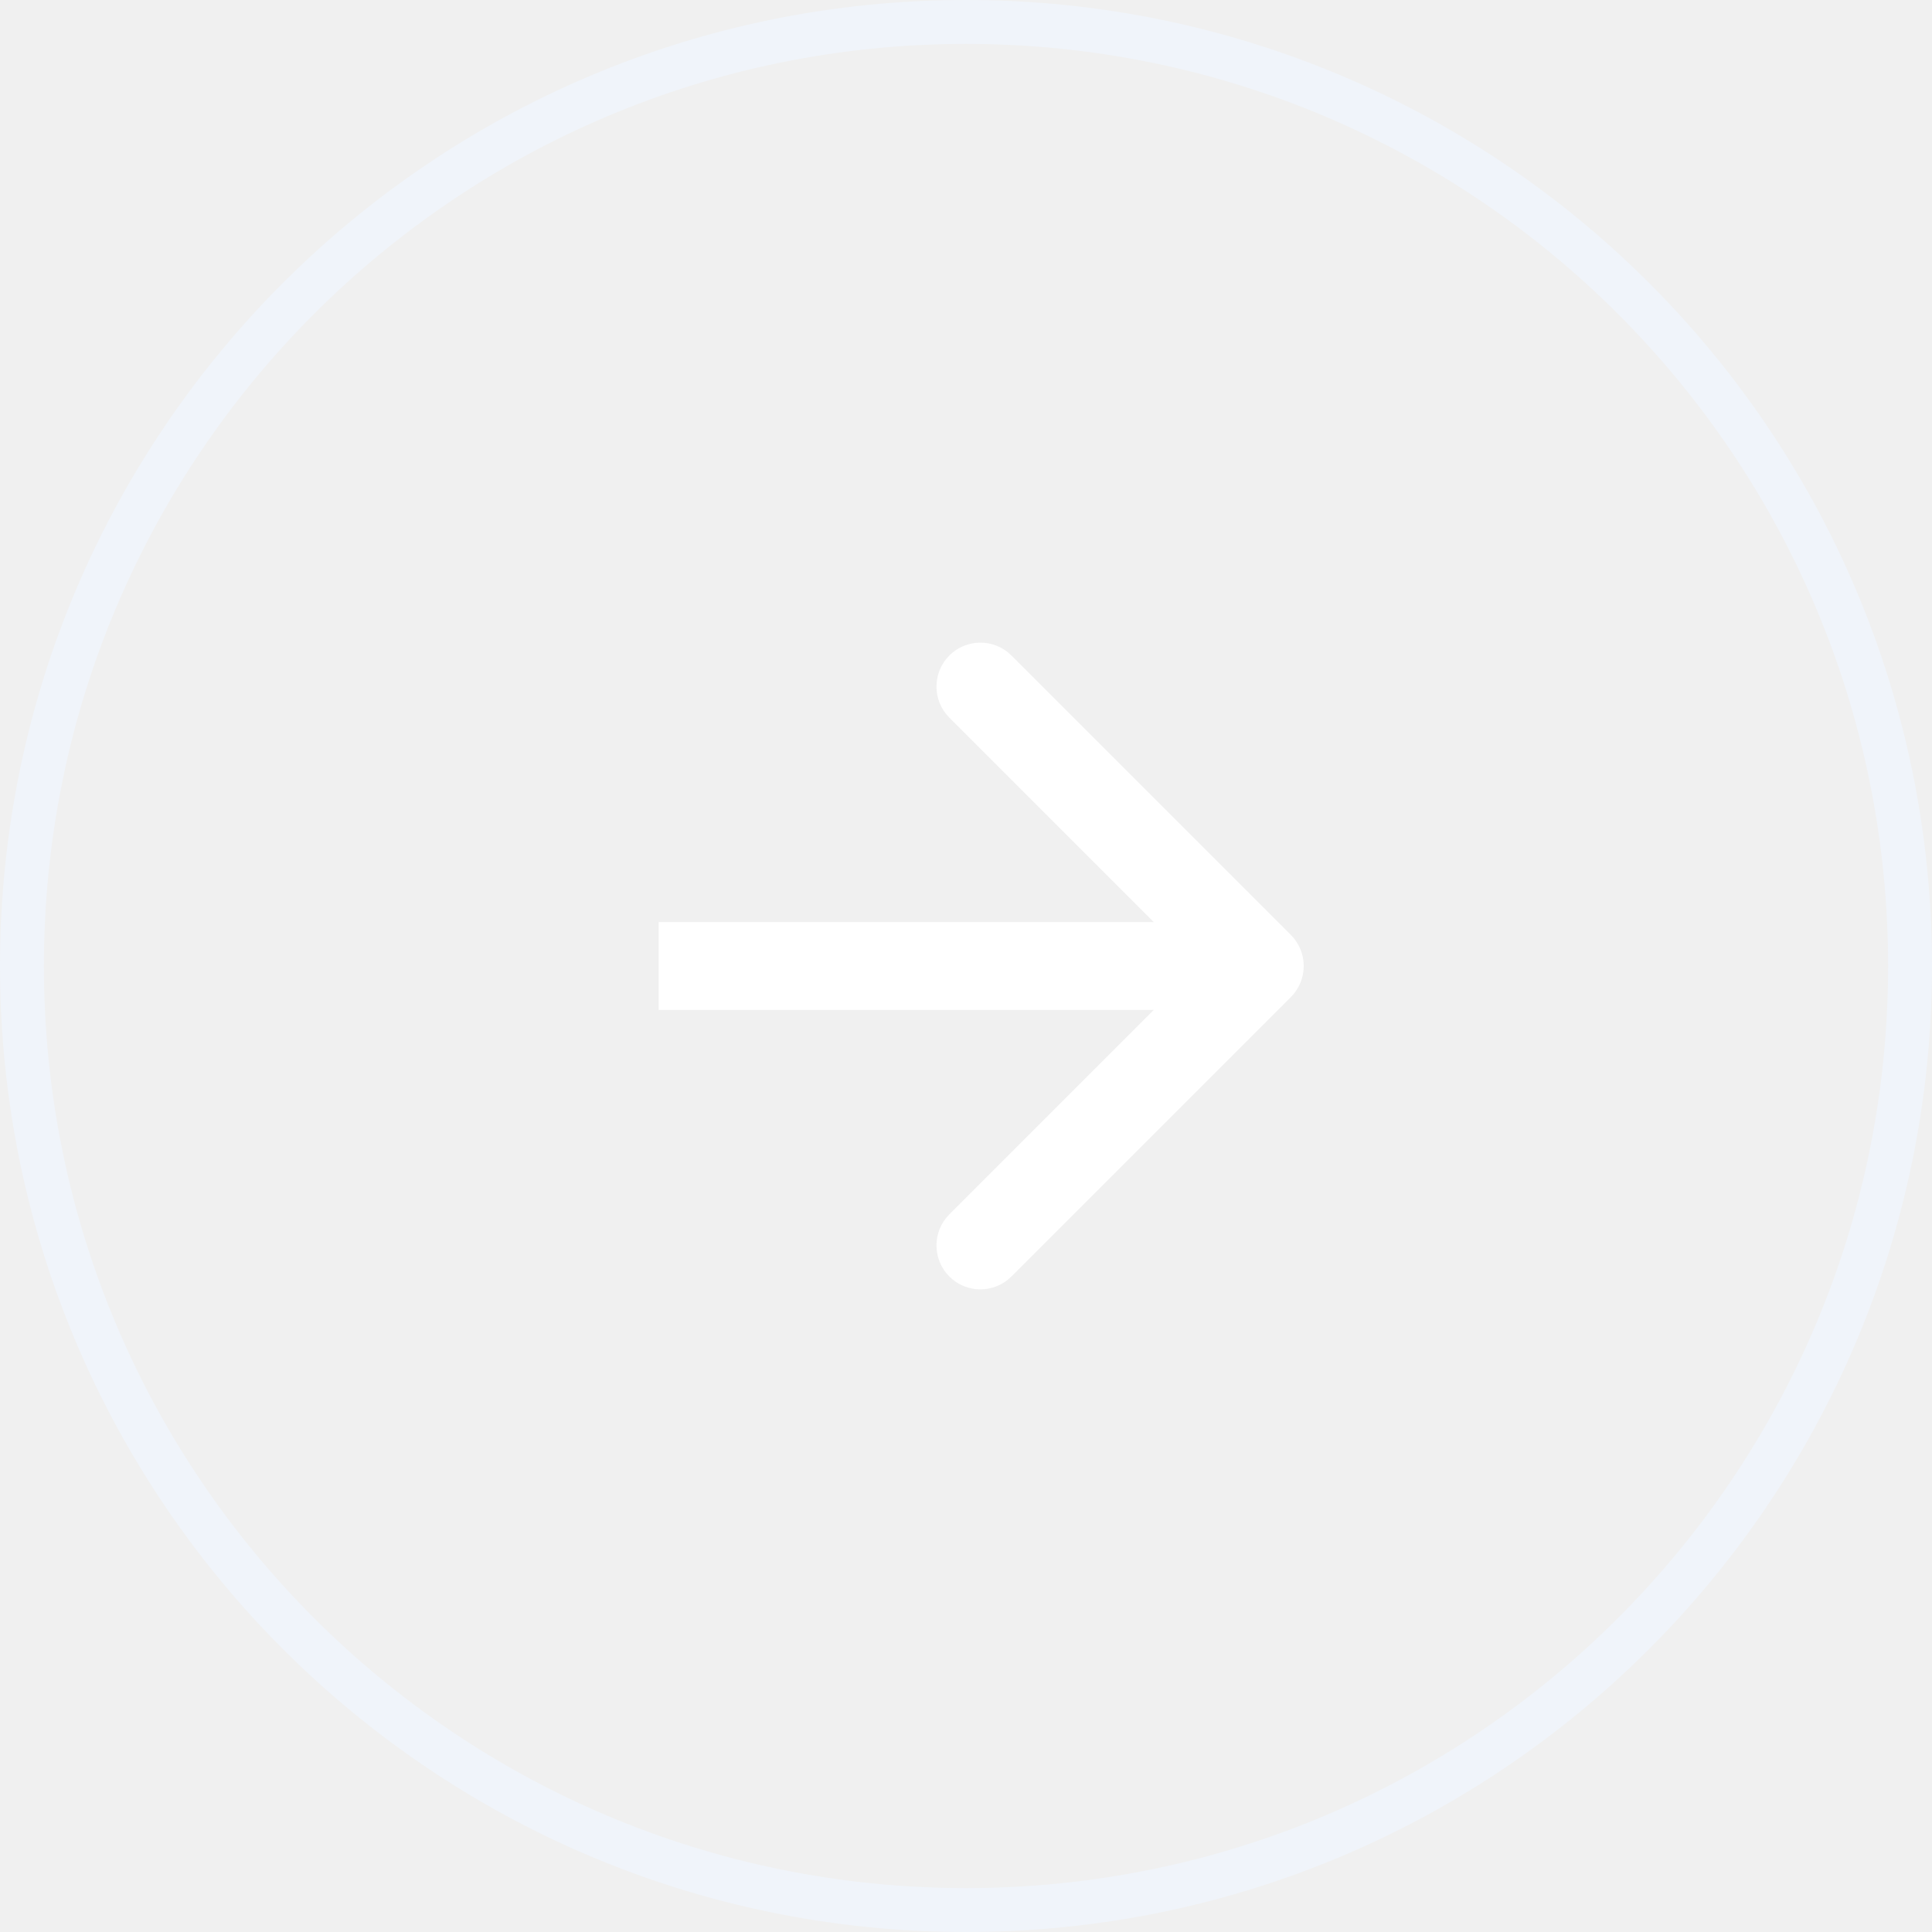
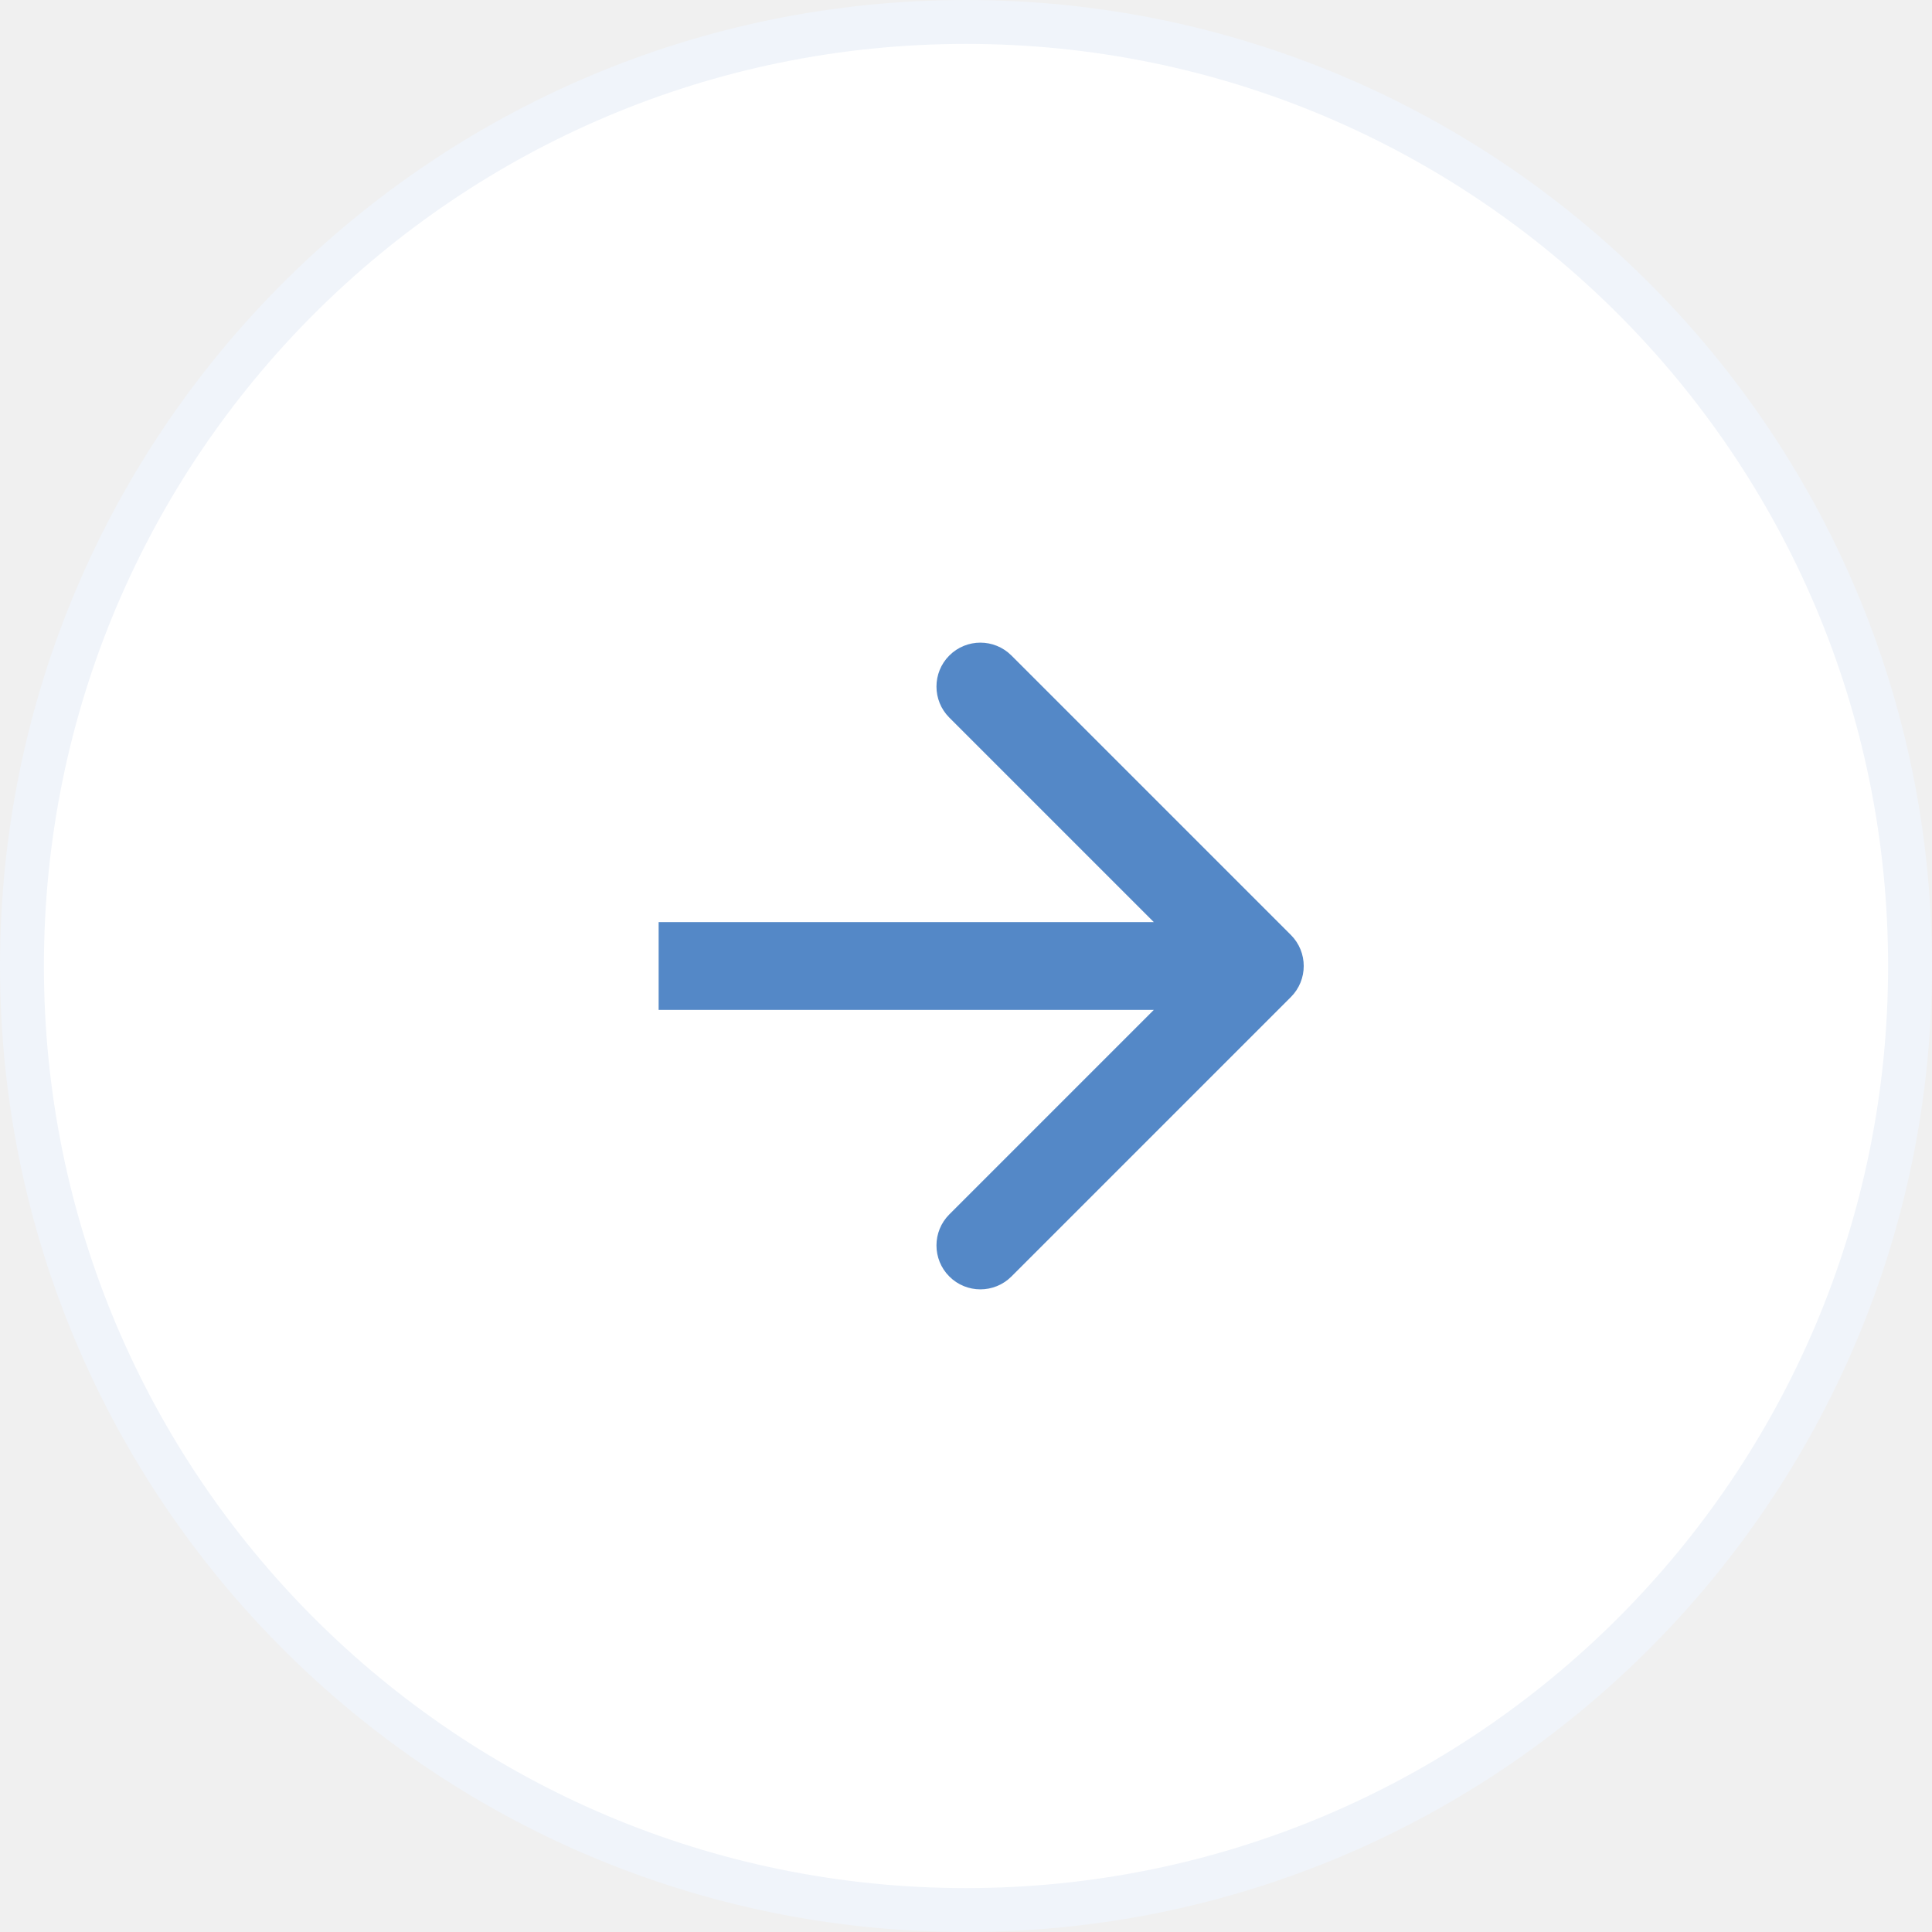
<svg xmlns="http://www.w3.org/2000/svg" width="44" height="44" viewBox="0 0 44 44" fill="none">
-   <circle cx="22" cy="22" r="21.5" stroke="#F0F4FA" />
-   <path d="M29.399 22.707C29.789 22.317 29.789 21.683 29.399 21.293L23.035 14.929C22.644 14.538 22.011 14.538 21.62 14.929C21.23 15.319 21.23 15.953 21.62 16.343L27.277 22L21.62 27.657C21.23 28.047 21.23 28.68 21.62 29.071C22.011 29.462 22.644 29.462 23.035 29.071L29.399 22.707ZM15 23H28.692V21H15V23Z" fill="white" />
+   <circle r="21.5" transform="matrix(1 0 0 -1 22 22)" fill="white" stroke="#F0F4FA" />
+   <path d="M29.399 21.293C29.789 21.683 29.789 22.317 29.399 22.707L23.035 29.071C22.644 29.462 22.011 29.462 21.62 29.071C21.23 28.68 21.23 28.047 21.62 27.657L27.277 22L21.62 16.343C21.23 15.953 21.23 15.319 21.62 14.929C22.011 14.538 22.644 14.538 23.035 14.929L29.399 21.293ZM15 21H28.692V23H15V21Z" fill="#5488C7" />
</svg>
